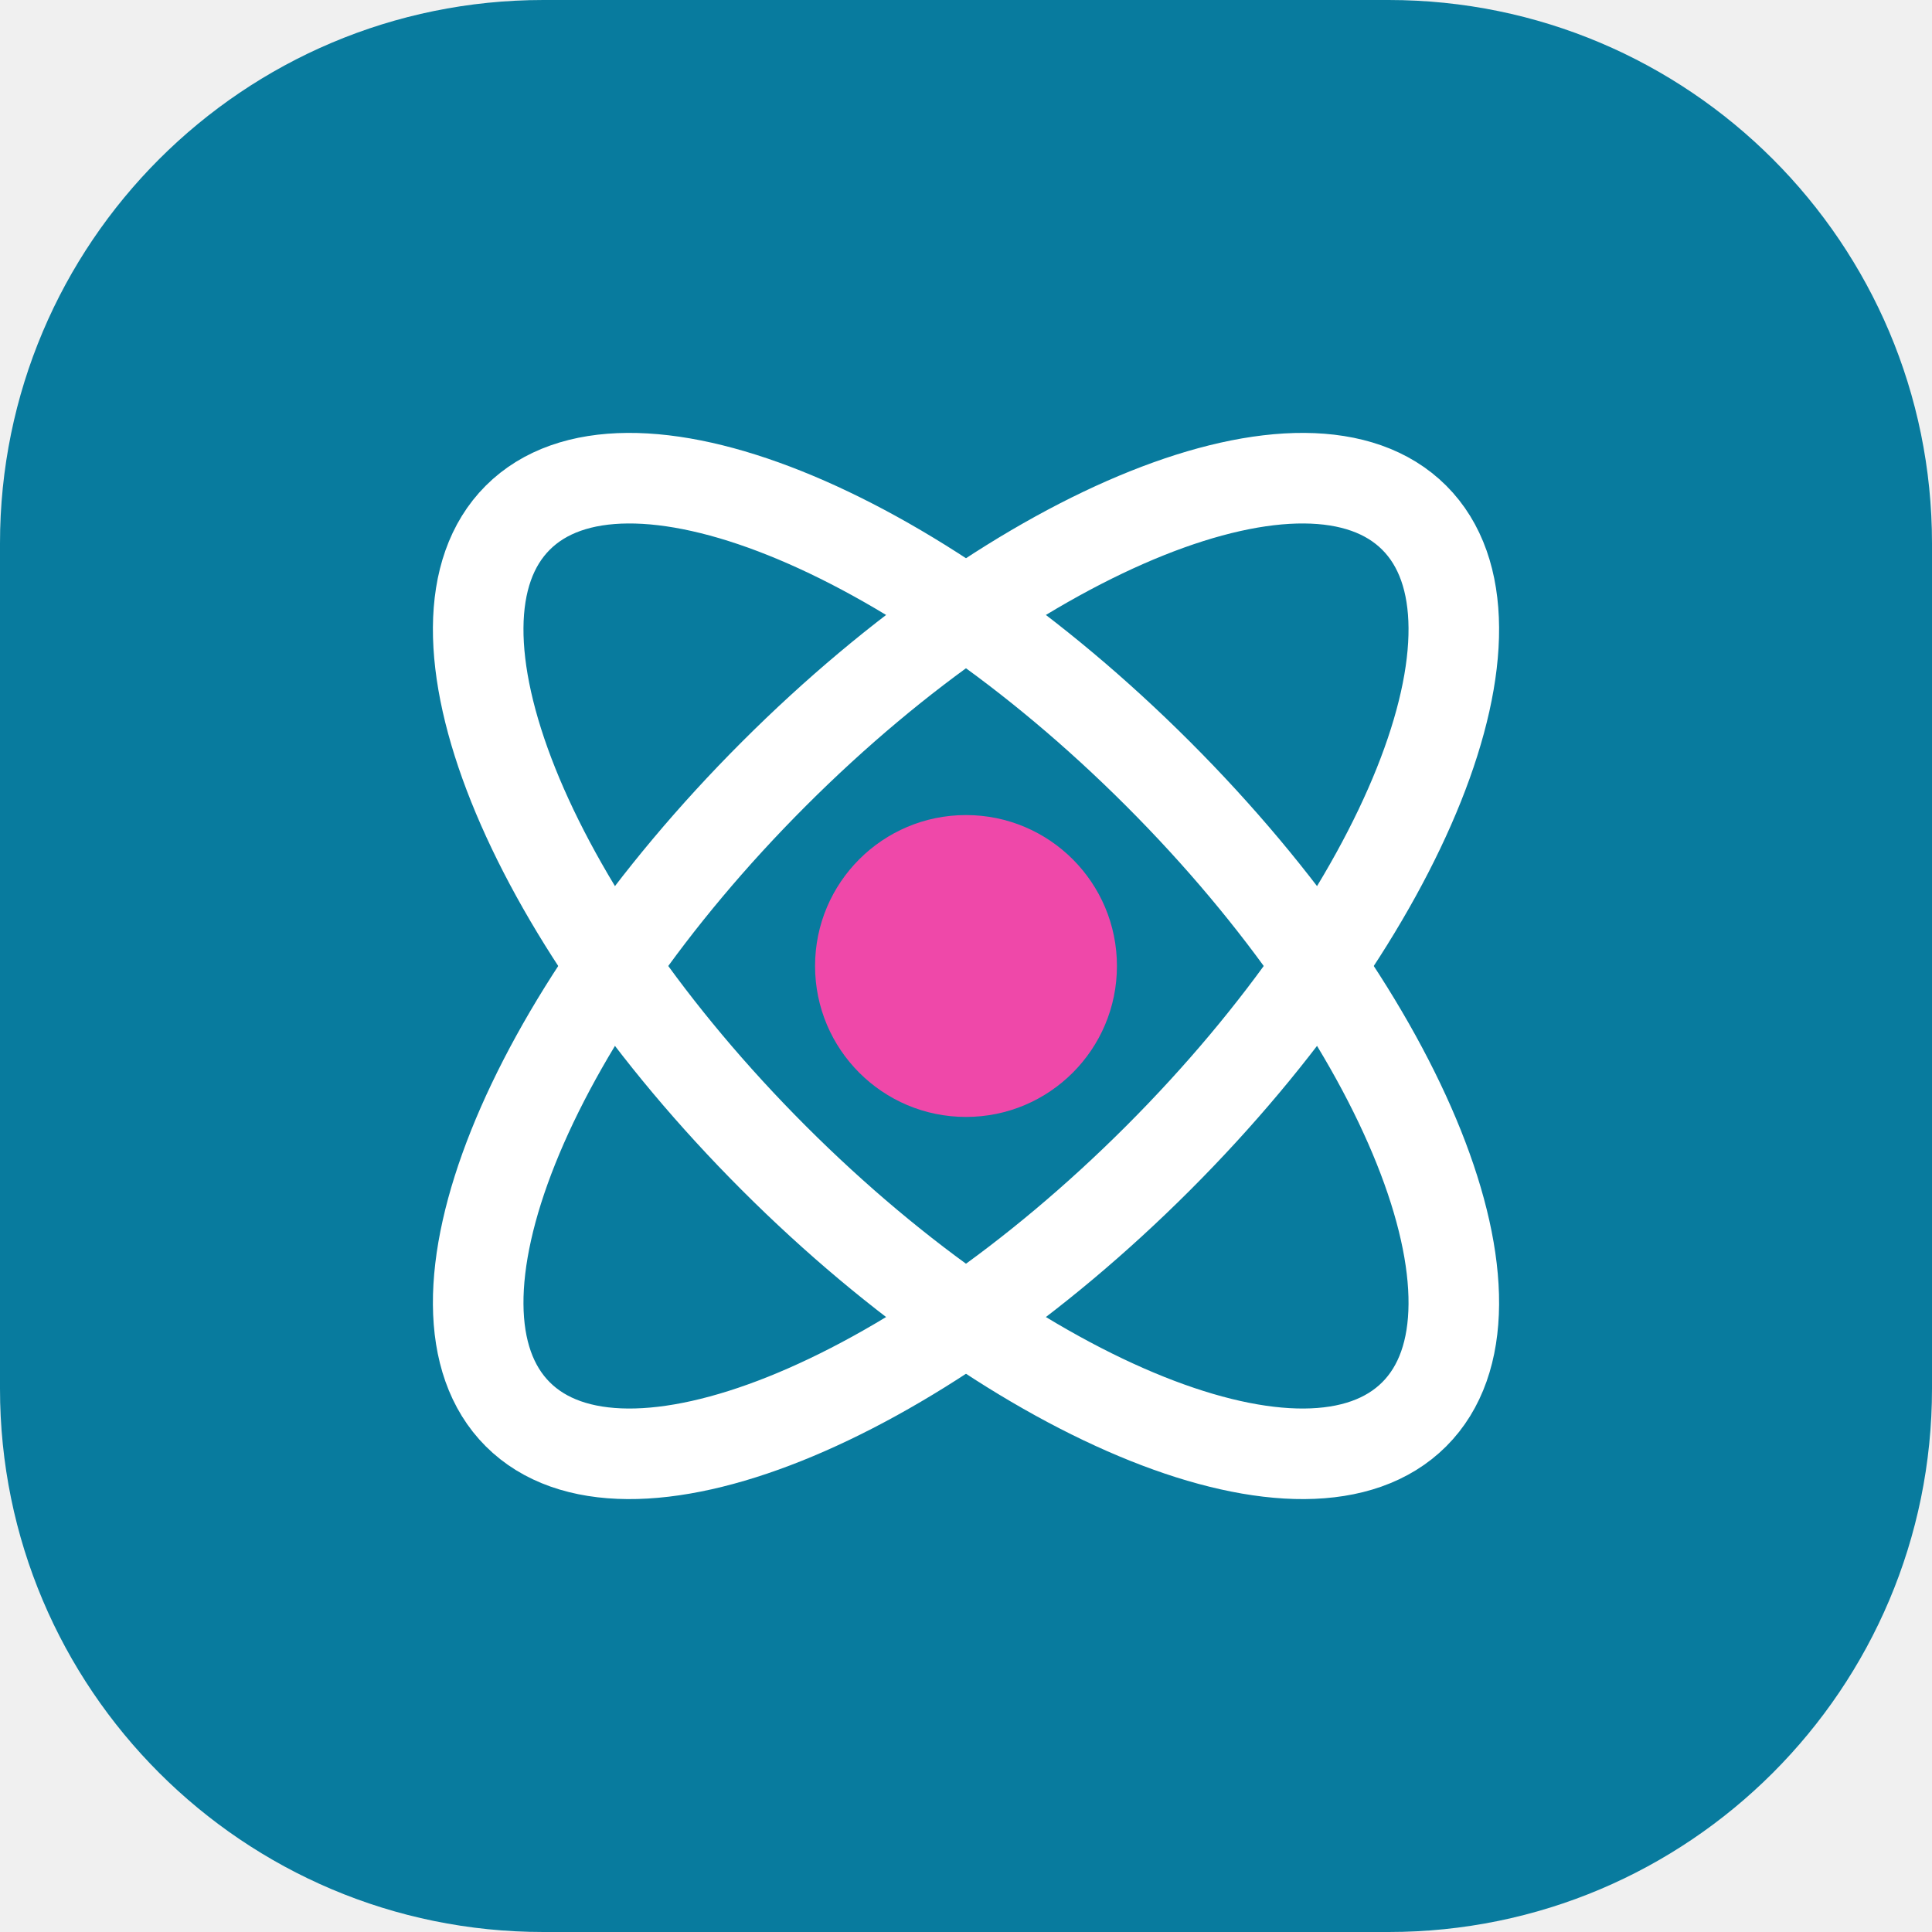
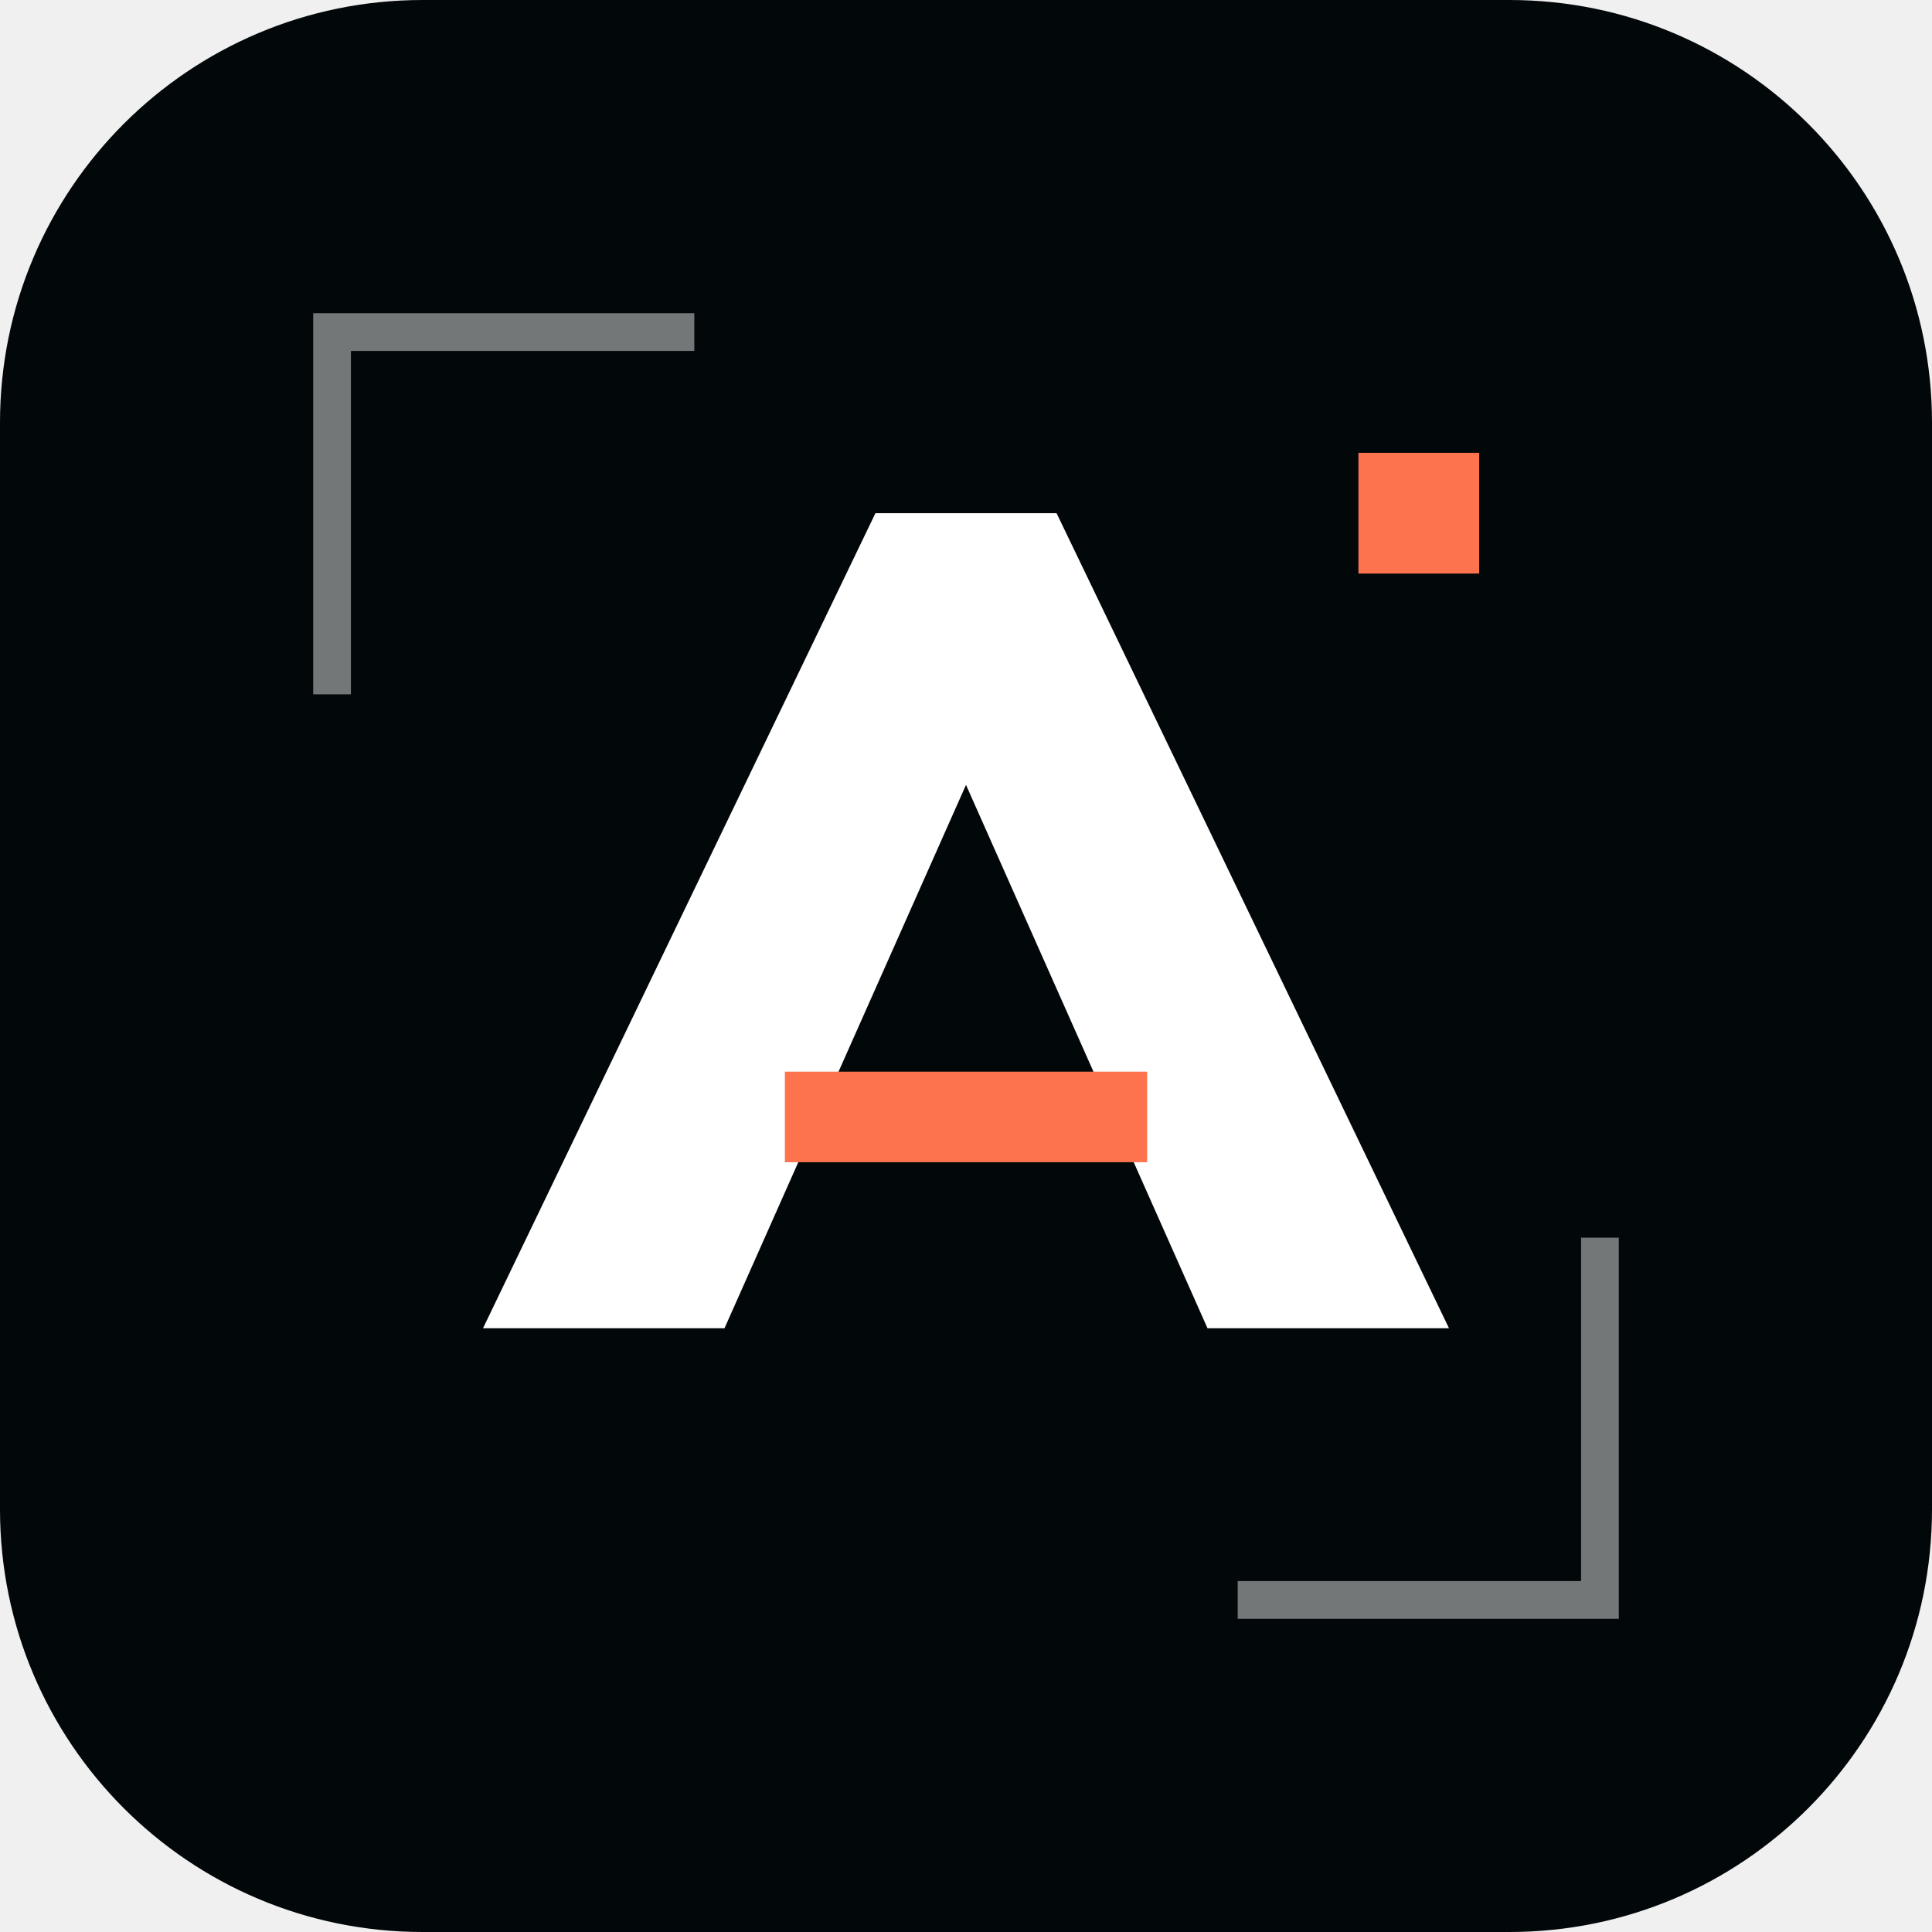
<svg xmlns="http://www.w3.org/2000/svg" viewBox="0 0 64 64">
-   <rect width="64" height="64" rx="18" fill="#087b9e" />
-   <g fill="none" stroke="#fff" stroke-width="3">
-     <ellipse cx="32" cy="32" rx="21" ry="9" transform="rotate(-45 32 32)" />
-     <ellipse cx="32" cy="32" rx="21" ry="9" transform="rotate(45 32 32)" />
+   <rect width="64" height="64" rx="14" fill="#02070A" />
+   <g transform="translate(8 8)">
+     <path d="M3 15V3h12M45 33v12H33" fill="none" stroke="#fff" stroke-width="1.25" opacity=".45" />
+     <path d="M8 36 21 9h6l13 27h-8L24 18l-8 18Z" fill="#fff" />
+     <path d="M18 29h12" fill="none" stroke="#FC734D" stroke-width="3" />
+     <path d="M37 7h4v4h-4z" fill="#FC734D" />
  </g>
-   <circle cx="32" cy="32" r="5" fill="#ef48a9" />
</svg>
